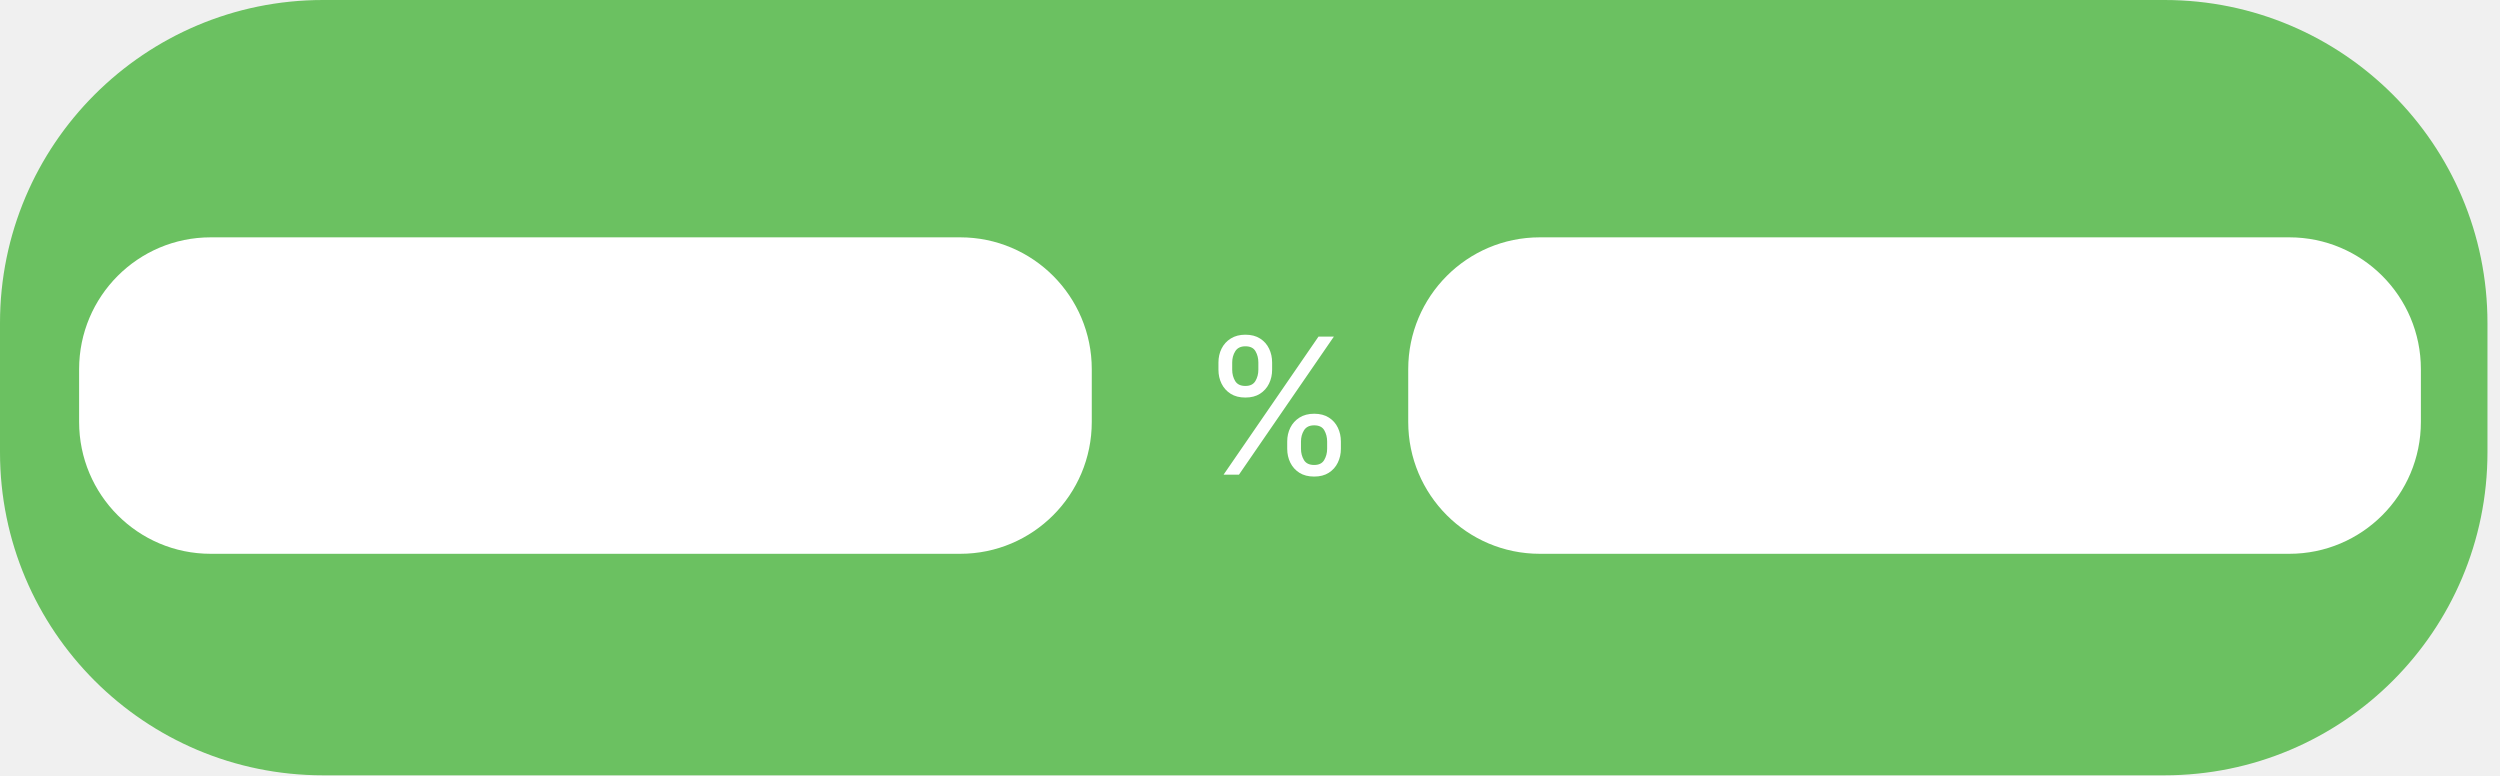
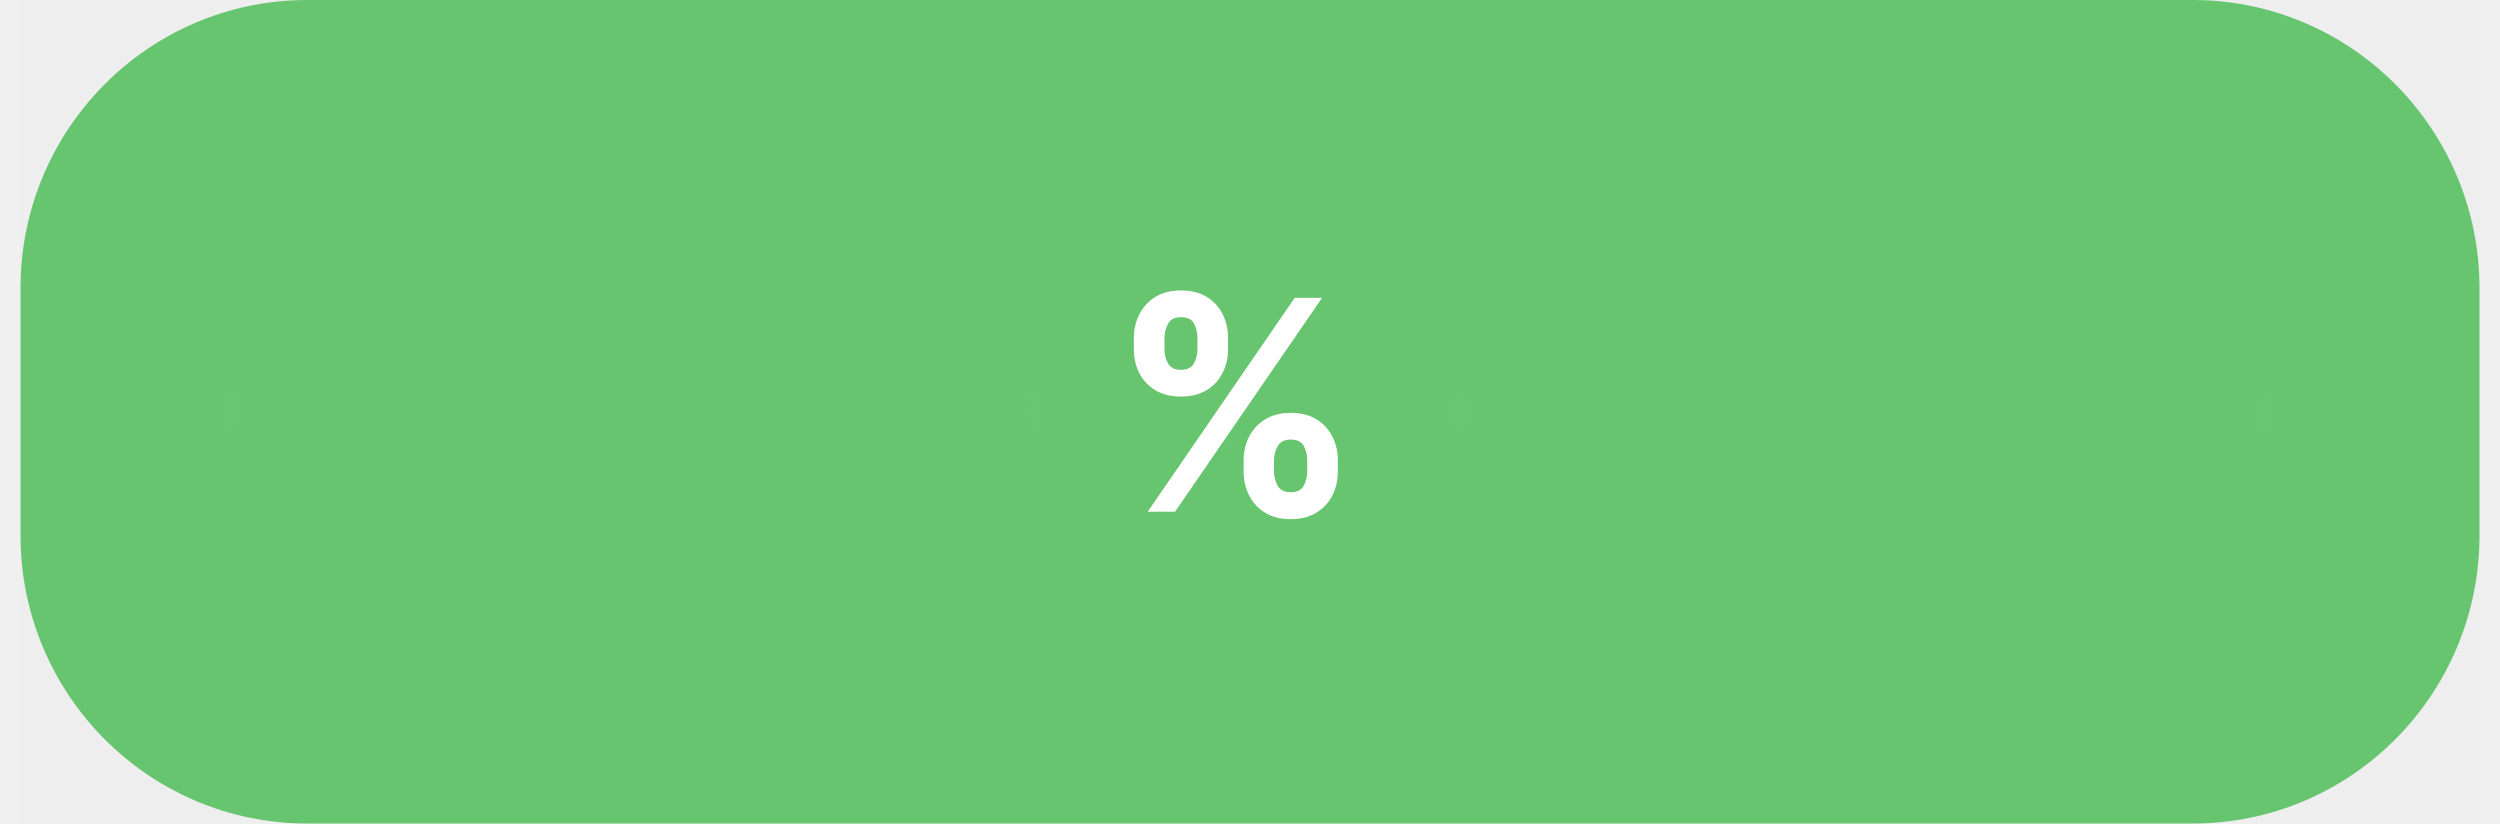
- <svg xmlns="http://www.w3.org/2000/svg" width="158" height="49" viewBox="0 0 158 49" fill="none">
+ <svg xmlns="http://www.w3.org/2000/svg" width="85" height="28" viewBox="0 0 85 28" fill="none">
  <g id="mod_operator">
-     <path id="block_shape" d="M0 20.417C0 9.141 9.141 0 20.417 0H136.792C148.068 0 157.208 9.141 157.208 20.417V28.583C157.208 39.859 148.068 49 136.792 49H20.417C9.141 49 0 39.859 0 28.583V20.417Z" fill="#6BC161" />
-     <g id="block_input">
-       <path id="text" d="M81.352 28.364V27.903C81.352 27.585 81.418 27.294 81.548 27.03C81.682 26.763 81.875 26.55 82.128 26.391C82.383 26.229 82.693 26.148 83.057 26.148C83.426 26.148 83.736 26.229 83.986 26.391C84.236 26.55 84.425 26.763 84.553 27.03C84.68 27.294 84.744 27.585 84.744 27.903V28.364C84.744 28.682 84.679 28.974 84.548 29.241C84.421 29.506 84.23 29.719 83.977 29.881C83.727 30.04 83.421 30.119 83.057 30.119C82.688 30.119 82.376 30.04 82.124 29.881C81.871 29.719 81.679 29.506 81.548 29.241C81.418 28.974 81.352 28.682 81.352 28.364ZM82.222 27.903V28.364C82.222 28.628 82.284 28.865 82.409 29.075C82.534 29.283 82.75 29.386 83.057 29.386C83.355 29.386 83.565 29.283 83.688 29.075C83.812 28.865 83.875 28.628 83.875 28.364V27.903C83.875 27.639 83.815 27.403 83.696 27.196C83.577 26.986 83.364 26.881 83.057 26.881C82.758 26.881 82.544 26.986 82.413 27.196C82.285 27.403 82.222 27.639 82.222 27.903ZM77.006 23.369V22.909C77.006 22.591 77.071 22.3 77.202 22.035C77.335 21.768 77.528 21.555 77.781 21.396C78.037 21.234 78.347 21.153 78.71 21.153C79.079 21.153 79.389 21.234 79.639 21.396C79.889 21.555 80.078 21.768 80.206 22.035C80.334 22.3 80.398 22.591 80.398 22.909V23.369C80.398 23.688 80.332 23.98 80.202 24.247C80.074 24.511 79.883 24.724 79.631 24.886C79.381 25.046 79.074 25.125 78.71 25.125C78.341 25.125 78.03 25.046 77.777 24.886C77.524 24.724 77.332 24.511 77.202 24.247C77.071 23.98 77.006 23.688 77.006 23.369ZM77.875 22.909V23.369C77.875 23.634 77.938 23.871 78.062 24.081C78.188 24.288 78.403 24.392 78.71 24.392C79.008 24.392 79.219 24.288 79.341 24.081C79.466 23.871 79.528 23.634 79.528 23.369V22.909C79.528 22.645 79.469 22.409 79.349 22.202C79.23 21.991 79.017 21.886 78.71 21.886C78.412 21.886 78.197 21.991 78.067 22.202C77.939 22.409 77.875 22.645 77.875 22.909ZM77.329 30L83.329 21.273H84.301L78.301 30H77.329Z" fill="white" />
-       <path id="input_2" d="M89 23.333C89 18.731 92.721 15 97.312 15H144.688C149.279 15 153 18.731 153 23.333V26.667C153 31.269 149.279 35 144.688 35H97.312C92.721 35 89 31.269 89 26.667V23.333Z" fill="white" />
-       <path id="input_1" d="M5 23.333C5 18.731 8.721 15 13.312 15H60.688C65.279 15 69 18.731 69 23.333V26.667C69 31.269 65.279 35 60.688 35H13.312C8.721 35 5 31.269 5 26.667V23.333Z" fill="white" />
+     <path id="bbox" opacity="0.01" d="M84.303 0H0.697V28H84.303V0Z" fill="black" />
+     <path id="bodyStretch" d="M74.549 0H10.451C5.064 0 0.697 4.388 0.697 9.8V18.2C0.697 23.612 5.064 28 10.451 28H74.549C79.936 28 84.303 23.612 84.303 18.2V9.8C84.303 4.388 79.936 0 74.549 0Z" fill="#66C56E" />
+     <g id="input:a">
+       <path id="box" opacity="0.01" d="M28.566 5.6H14.631C10.783 5.6 7.664 8.734 7.664 12.6V15.4C7.664 19.266 10.783 22.4 14.631 22.4H28.566C32.413 22.4 35.533 19.266 35.533 15.4V12.6C35.533 8.734 32.413 5.6 28.566 5.6Z" fill="#D9D9D9" />
+       <path id="anchor-input:a-left" opacity="0.01" d="M7.664 14.7C8.049 14.7 8.361 14.387 8.361 14C8.361 13.613 8.049 13.3 7.664 13.3C7.279 13.3 6.967 13.613 6.967 14C6.967 14.387 7.279 14.7 7.664 14.7Z" fill="#D9D9D9" />
+       <path id="anchor-input:a-right" opacity="0.01" d="M35.533 14.7C35.918 14.7 36.23 14.387 36.23 14C36.23 13.613 35.918 13.3 35.533 13.3C35.148 13.3 34.836 13.613 34.836 14C34.836 14.387 35.148 14.7 35.533 14.7Z" fill="#D9D9D9" />
    </g>
+     <g id="input:b">
+       <path id="box_2" opacity="0.01" d="M70.369 5.6H56.434C52.587 5.6 49.467 8.734 49.467 12.6V15.4C49.467 19.266 52.587 22.4 56.434 22.4H70.369C74.217 22.4 77.336 19.266 77.336 15.4V12.6C77.336 8.734 74.217 5.6 70.369 5.6Z" fill="#D9D9D9" />
+       <path id="anchor-input:b-left" opacity="0.01" d="M49.467 14.7C49.852 14.7 50.164 14.387 50.164 14C50.164 13.613 49.852 13.3 49.467 13.3C49.082 13.3 48.77 13.613 48.77 14C48.77 14.387 49.082 14.7 49.467 14.7Z" fill="#D9D9D9" />
+       <path id="anchor-input:b-right" opacity="0.01" d="M77.336 14.7C77.721 14.7 78.033 14.387 78.033 14C78.033 13.613 77.721 13.3 77.336 13.3C76.951 13.3 76.639 13.613 76.639 14C76.639 14.387 76.951 14.7 77.336 14.7Z" fill="#D9D9D9" />
+     </g>
+     <path id="anchor:input-left" opacity="0.01" d="M0.697 14.7C1.082 14.7 1.393 14.387 1.393 14C1.393 13.613 1.082 13.3 0.697 13.3C0.312 13.3 0 13.613 0 14C0 14.387 0.312 14.7 0.697 14.7Z" fill="#D9D9D9" />
+     <path id="anchor:input-right" opacity="0.01" d="M84.303 14.7C84.688 14.7 85 14.387 85 14C85 13.613 84.688 13.3 84.303 13.3C83.918 13.3 83.607 13.613 83.607 14C83.607 14.387 83.918 14.7 84.303 14.7Z" fill="#D9D9D9" />
+     <path id="text" d="M42.283 16.036V15.653C42.283 15.362 42.345 15.094 42.468 14.85C42.594 14.604 42.775 14.408 43.011 14.261C43.251 14.112 43.542 14.037 43.885 14.037C44.233 14.037 44.525 14.111 44.762 14.257C45.001 14.404 45.181 14.601 45.302 14.847C45.425 15.091 45.487 15.359 45.487 15.653V16.036C45.487 16.328 45.425 16.596 45.302 16.843C45.179 17.086 44.998 17.282 44.759 17.428C44.52 17.578 44.228 17.652 43.885 17.652C43.537 17.652 43.245 17.578 43.008 17.428C42.771 17.282 42.591 17.086 42.468 16.843C42.345 16.596 42.283 16.328 42.283 16.036ZM43.317 15.653V16.036C43.317 16.204 43.357 16.363 43.438 16.512C43.52 16.661 43.67 16.736 43.885 16.736C44.1 16.736 44.247 16.663 44.325 16.516C44.406 16.369 44.446 16.209 44.446 16.036V15.653C44.446 15.48 44.408 15.319 44.333 15.17C44.257 15.021 44.108 14.946 43.885 14.946C43.672 14.946 43.524 15.021 43.441 15.17C43.358 15.319 43.317 15.48 43.317 15.653ZM38.551 11.874V11.491C38.551 11.197 38.614 10.929 38.739 10.685C38.865 10.439 39.046 10.242 39.283 10.095C39.522 9.949 39.811 9.875 40.149 9.875C40.5 9.875 40.793 9.949 41.03 10.095C41.267 10.242 41.447 10.439 41.57 10.685C41.693 10.929 41.754 11.197 41.754 11.491V11.874C41.754 12.168 41.692 12.437 41.566 12.681C41.443 12.924 41.262 13.12 41.023 13.267C40.786 13.411 40.495 13.483 40.149 13.483C39.804 13.483 39.511 13.41 39.272 13.263C39.035 13.114 38.855 12.918 38.732 12.677C38.612 12.433 38.551 12.166 38.551 11.874ZM39.592 11.491V11.874C39.592 12.047 39.632 12.207 39.712 12.354C39.795 12.501 39.941 12.574 40.149 12.574C40.367 12.574 40.515 12.501 40.593 12.354C40.674 12.207 40.714 12.047 40.714 11.874V11.491C40.714 11.318 40.676 11.157 40.6 11.008C40.525 10.859 40.374 10.784 40.149 10.784C39.938 10.784 39.793 10.86 39.712 11.011C39.632 11.163 39.592 11.323 39.592 11.491ZM39.02 17.4L44.02 10.127H44.95L39.95 17.4H39.02Z" fill="white" />
  </g>
</svg>
